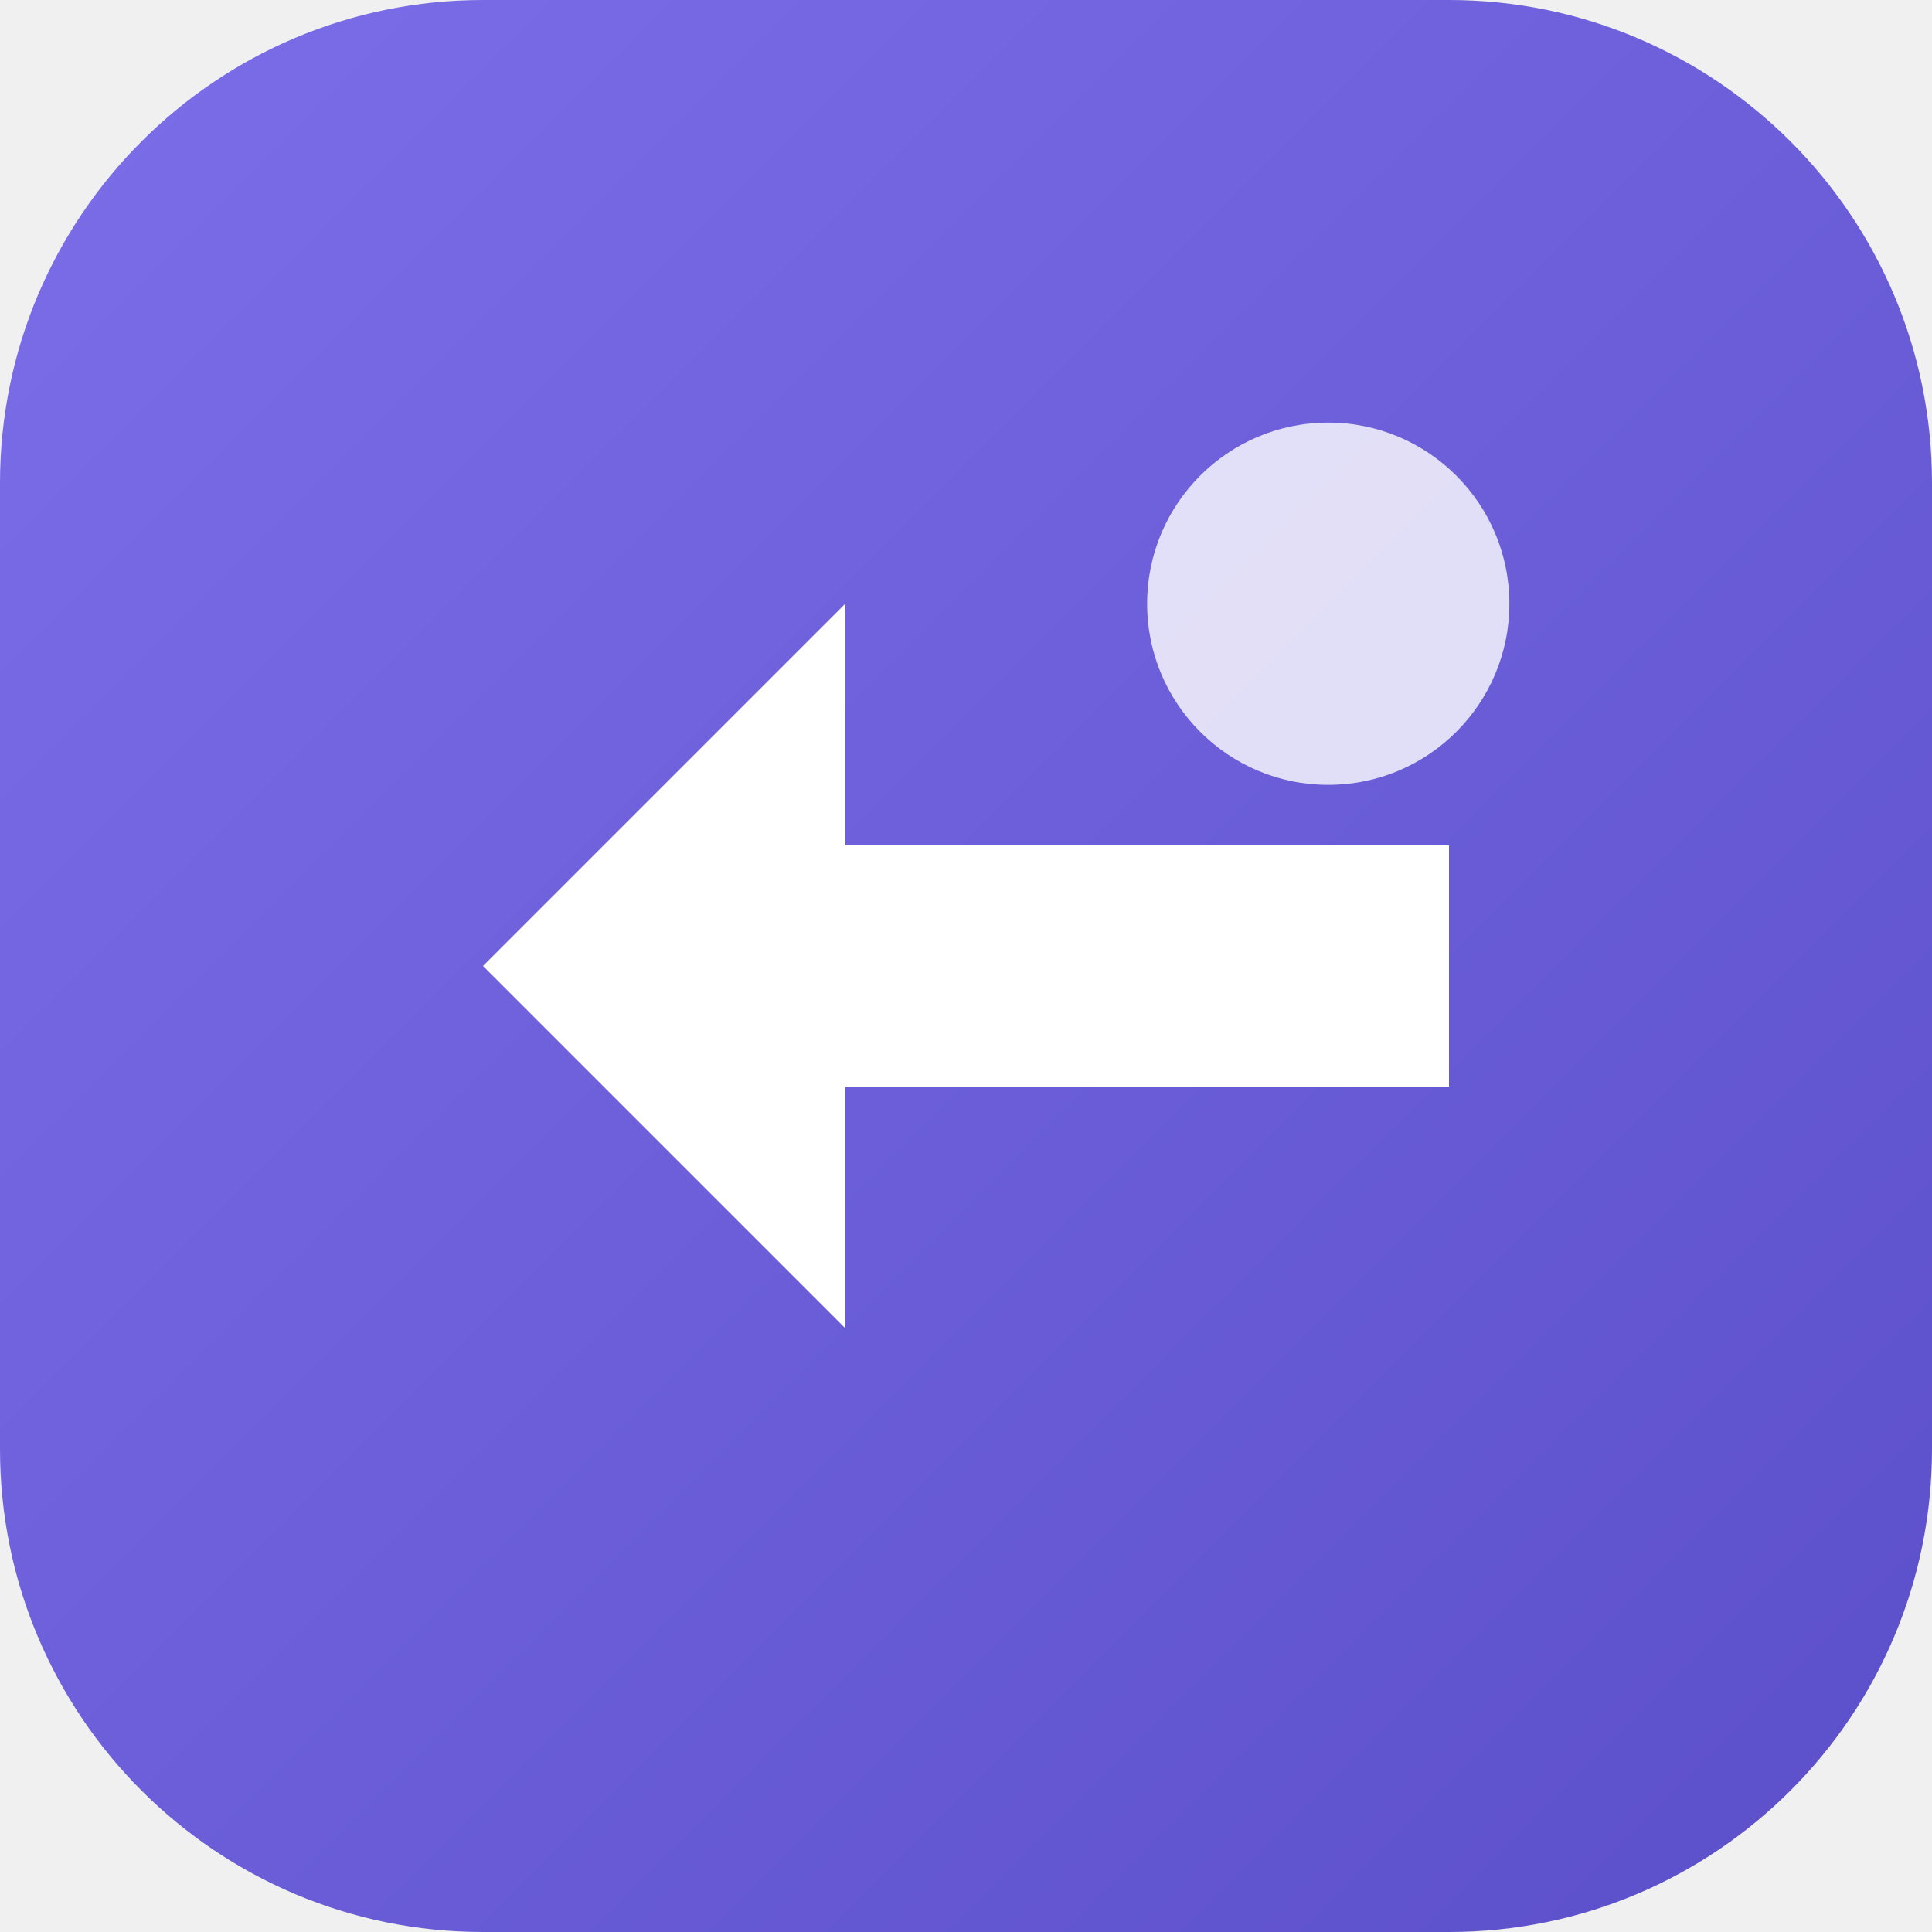
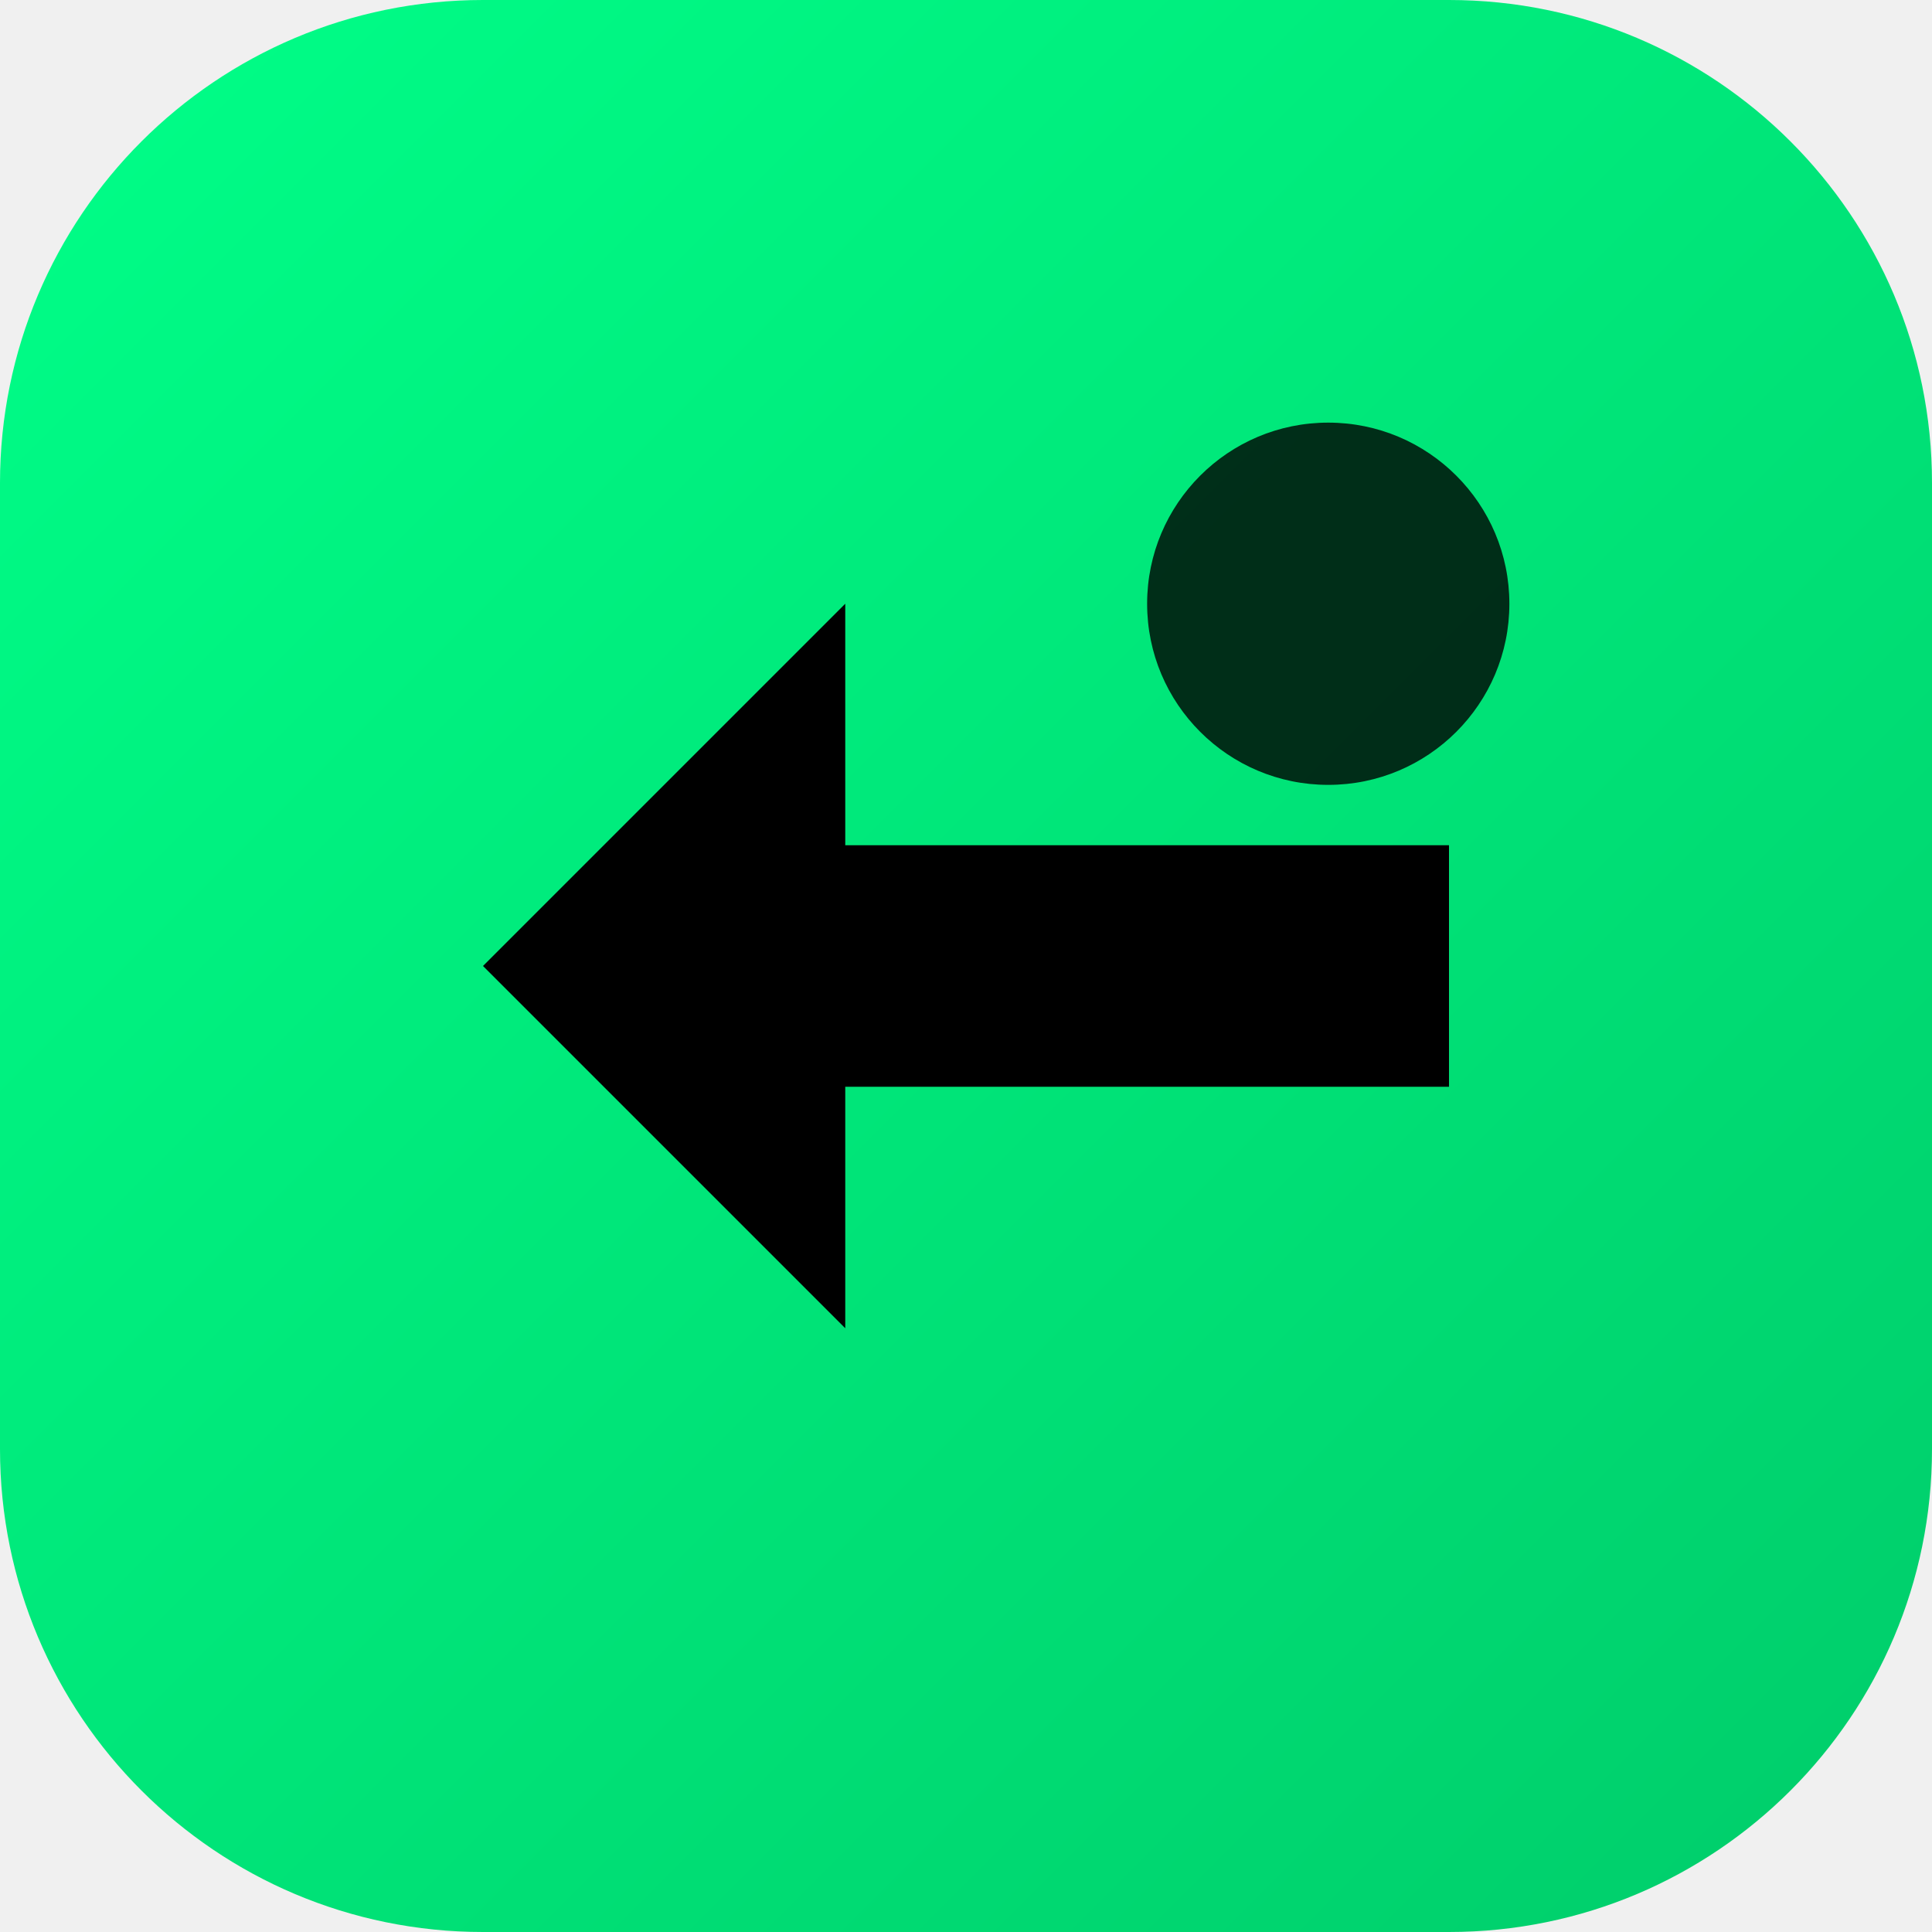
<svg xmlns="http://www.w3.org/2000/svg" viewBox="0 0 32 32">
  <defs>
    <linearGradient id="grad" x1="0%" y1="0%" x2="100%" y2="100%">
-       <stop offset="0%" style="stop-color:#7C6EE8;stop-opacity:1" />
-       <stop offset="100%" style="stop-color:#5B4FC9;stop-opacity:1" />
+       <stop offset="0%" style="stop-color:#00FF88;stop-opacity:1" />
+       <stop offset="100%" style="stop-color:#00CC6A;stop-opacity:1" />
    </linearGradient>
  </defs>
  <rect width="32" height="32" rx="8" fill="url(#grad)" />
-   <path d="M8 16 L14 10 L14 14 L24 14 L24 18 L14 18 L14 22 Z" fill="white" />
-   <circle cx="22" cy="10" r="3" fill="white" opacity="0.8" />
+   <path d="M8 16 L14 10 L14 14 L24 14 L24 18 L14 18 L14 22 Z" fill="#000" />
+   <circle cx="22" cy="10" r="3" fill="#000" opacity="0.8" />
</svg>
